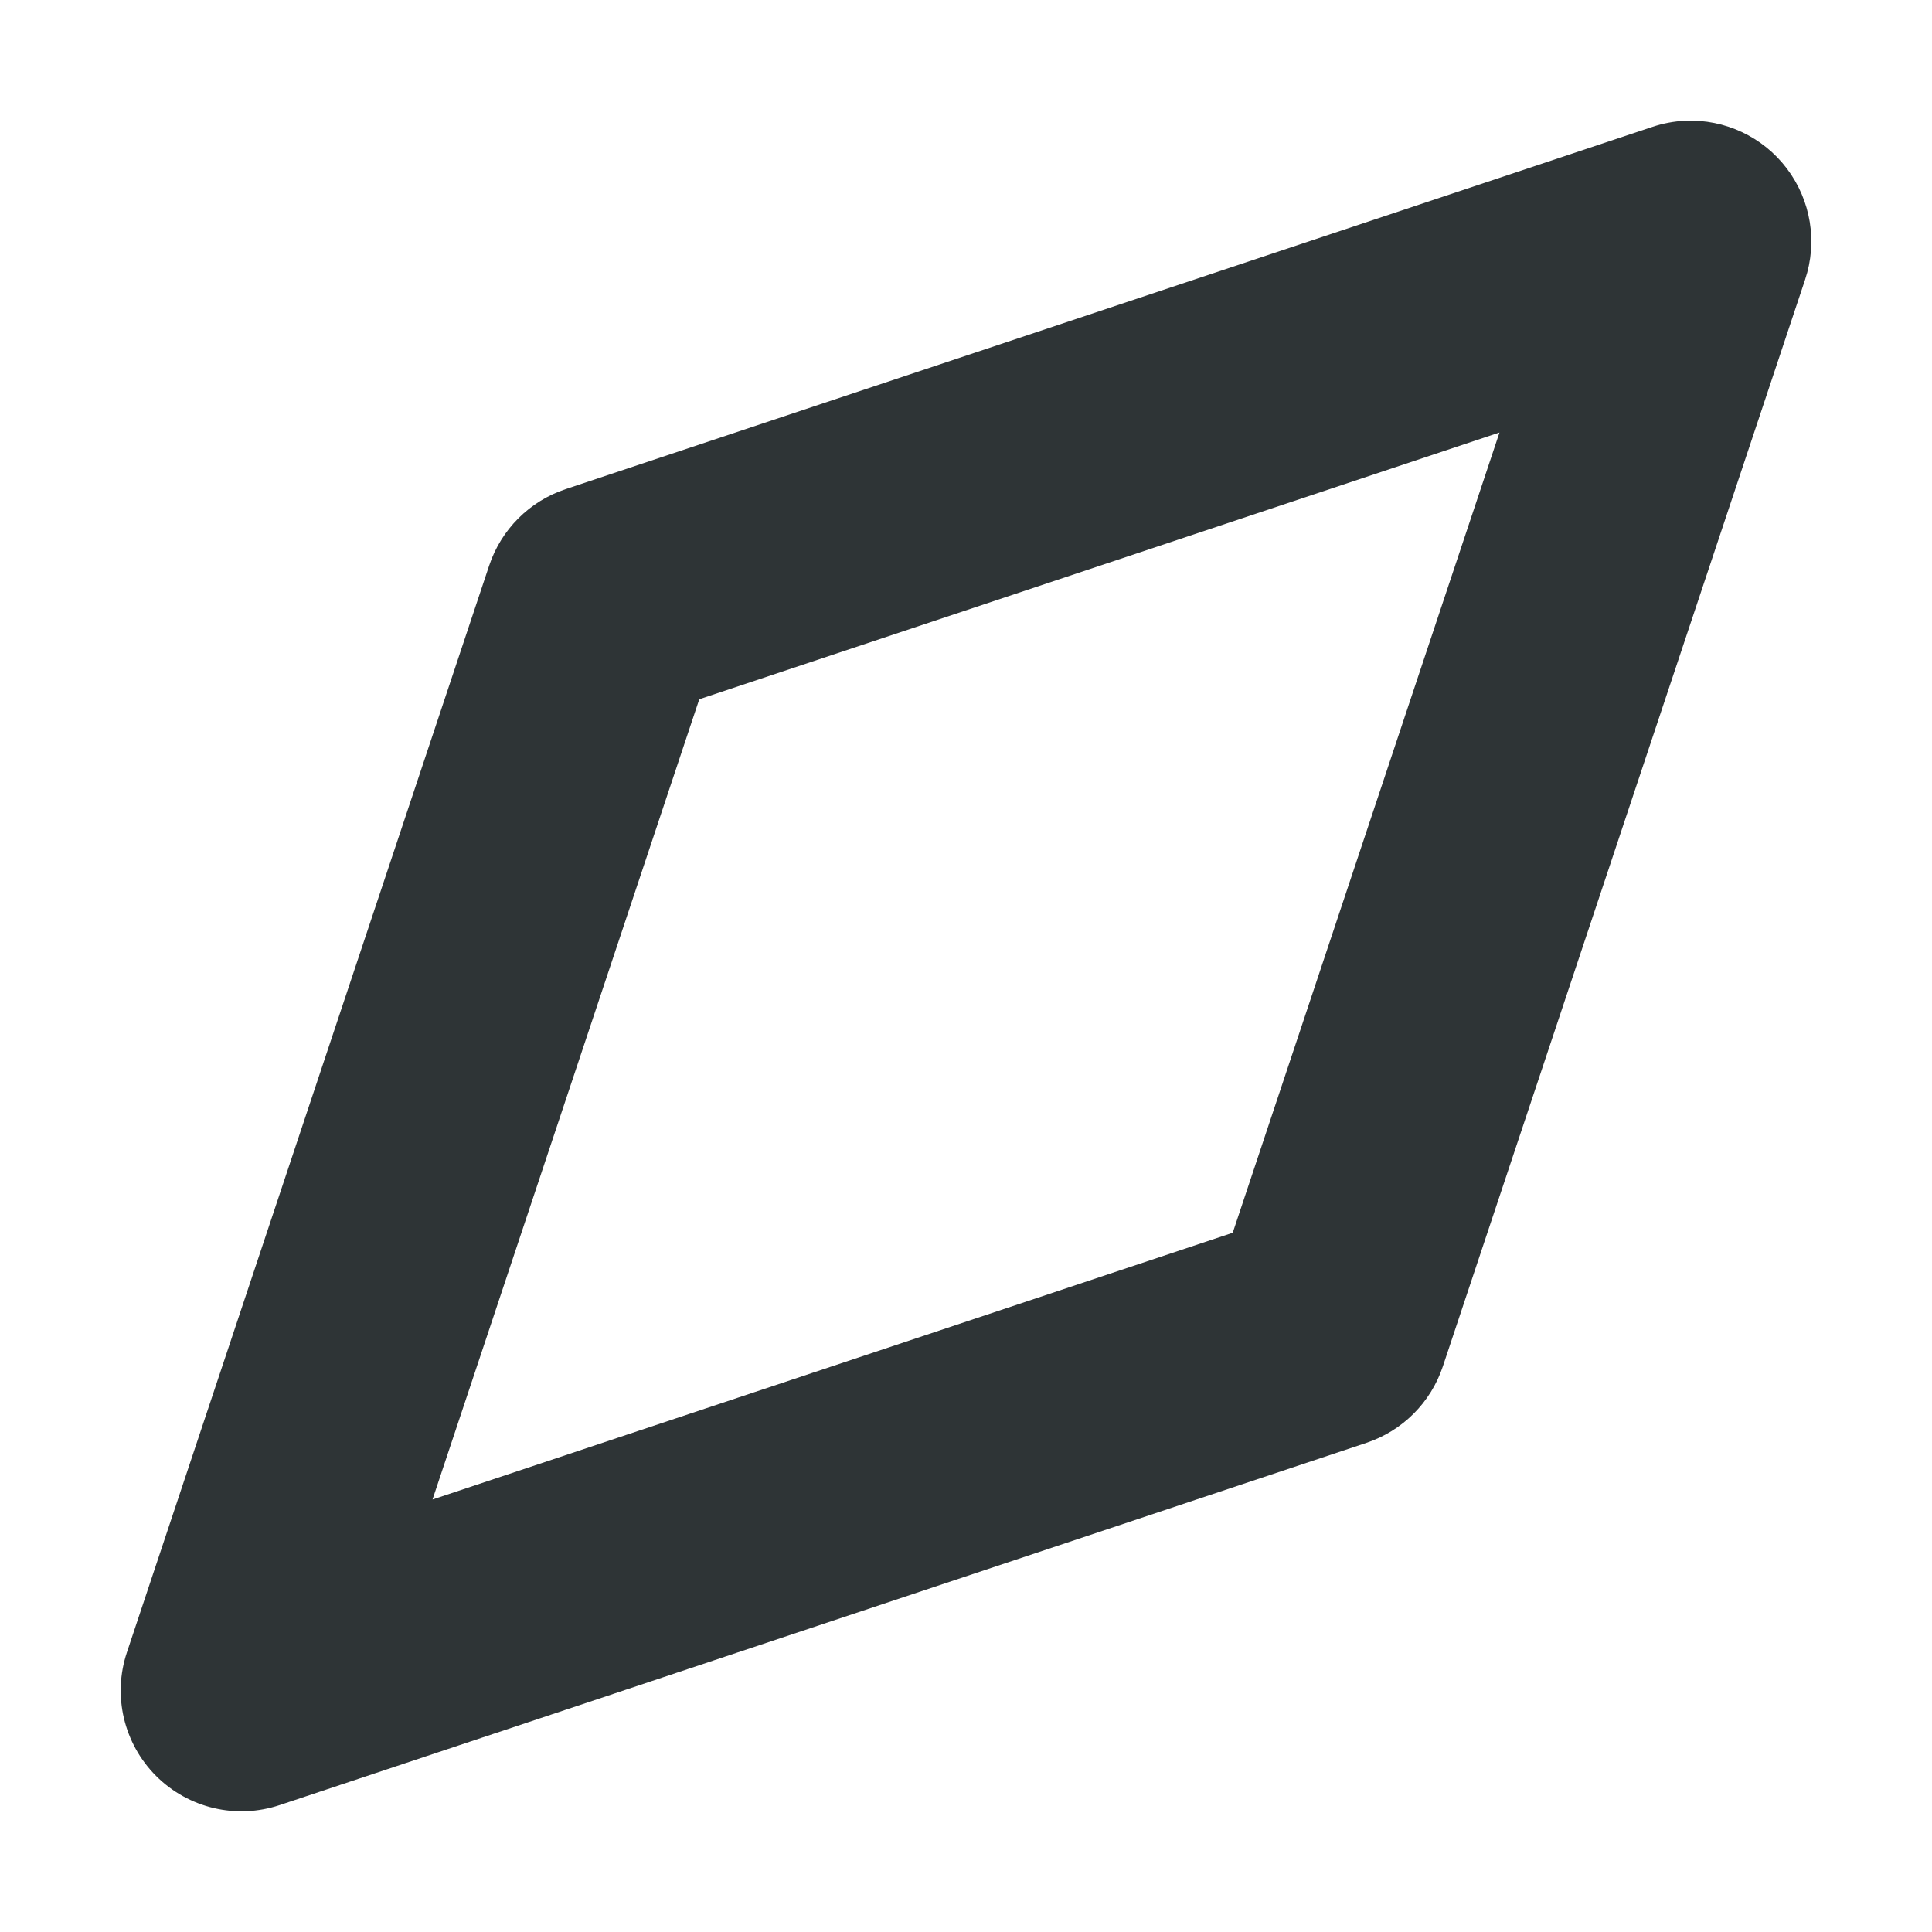
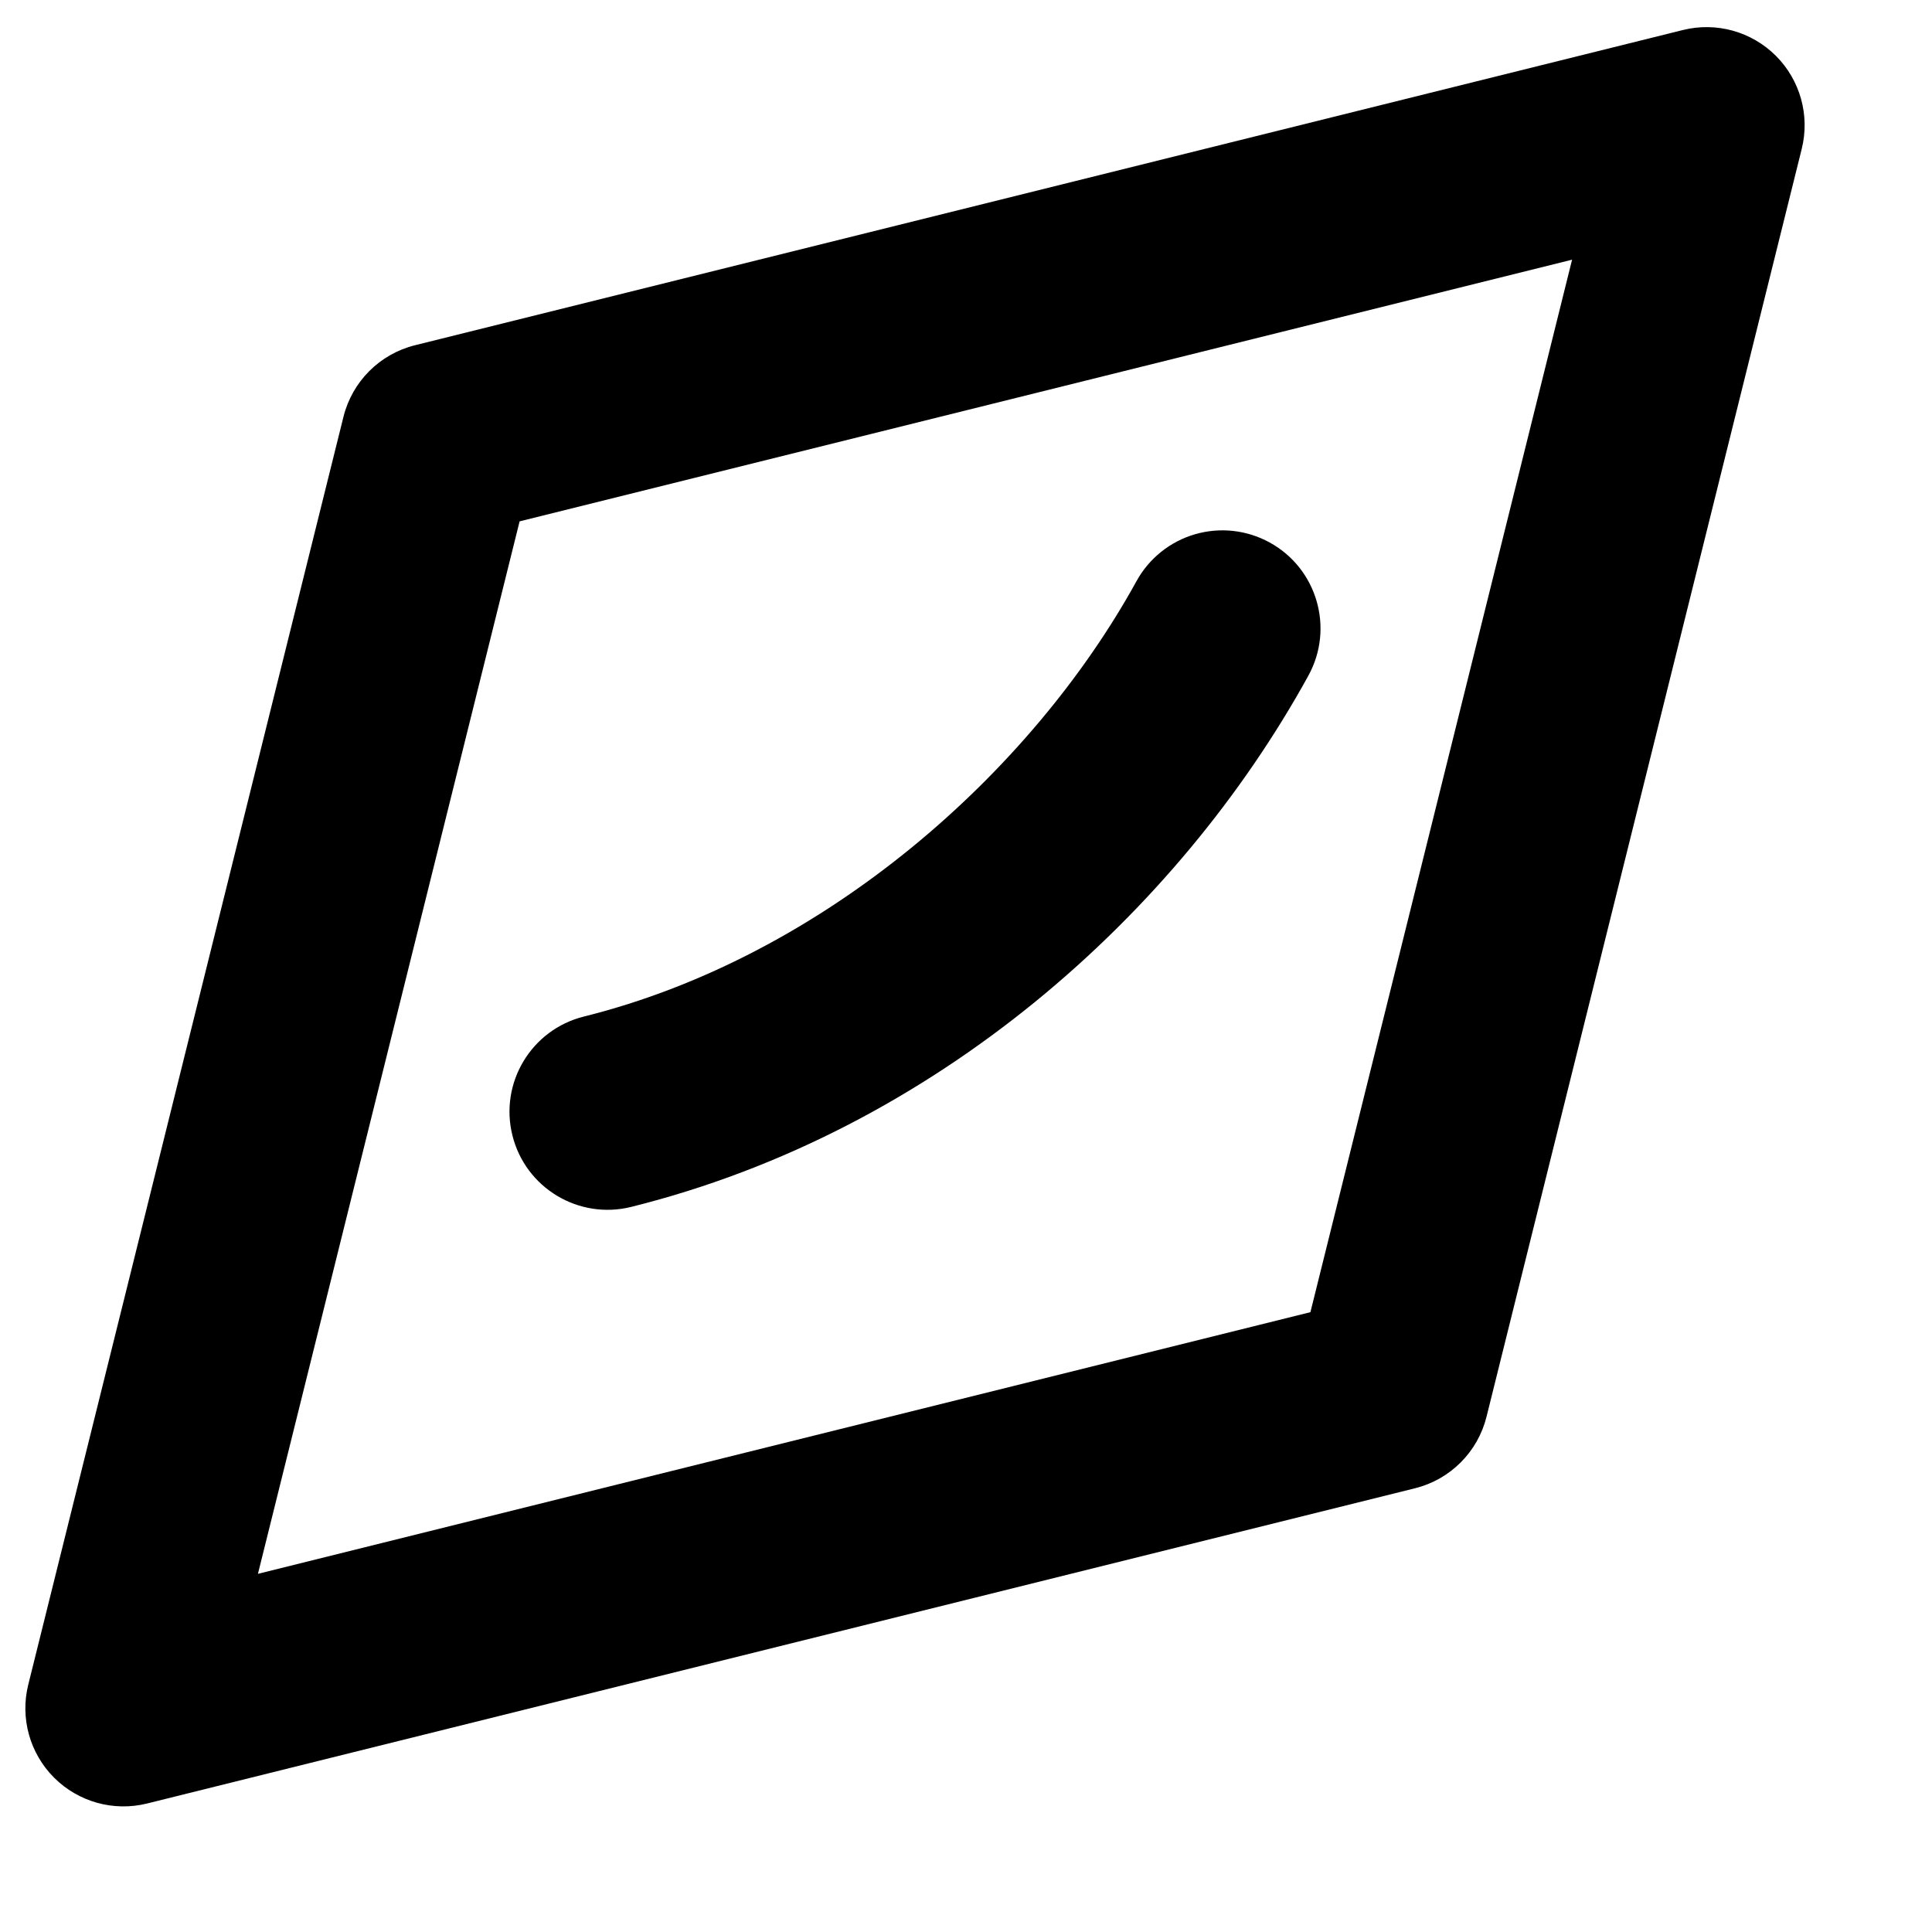
<svg xmlns="http://www.w3.org/2000/svg" width="16" height="16" viewBox="0 0 16 16">
-   <path fill="#2e3436" fill-rule="evenodd" d="M 13.955,1 A 1,1 0 0 0 13.684,1.051 L 4.684,4.051 A 1,1 0 0 0 4.051,4.684 L 1.051,13.684 A 1,1 0 0 0 2.316,14.949 L 11.316,11.949 A 1,1 0 0 0 11.949,11.316 L 14.949,2.316 A 1,1 0 0 0 13.955,1 Z M 12.418,3.582 10.209,10.209 3.582,12.418 5.791,5.791 Z" />
+   <g fill="currentColor" transform="scale(0.0625)">
+     <path d="M 222.994,3.977 54.988,45.746 a 12.996,12.996 0 0 0 -9.475,9.475 L 3.744,223.227 a 12.996,12.996 0 0 0 15.746,15.746 L 187.496,197.203 a 12.996,12.996 0 0 0 9.475,-9.475 L 238.74,19.723 A 12.996,12.996 0 0 0 222.994,3.977 Z M 208.309,34.41 173.637,173.869 34.178,208.541 68.85,69.082 Z" />
+     <path d="m 158.355,70.789 a 12.995,12.995 0 0 0 -7.764,6.217 C 136.706,102.251 109.352,126.727 77.363,134.699 a 12.995,12.995 0 0 0 -9.465,15.752 12.995,12.995 0 0 0 15.752,9.467 C 124.071,149.844 156.084,120.95 173.365,89.531 a 12.995,12.995 0 0 0 -5.125,-17.648 12.995,12.995 0 0 0 -9.885,-1.094 z" />
+   </g>
</svg>
